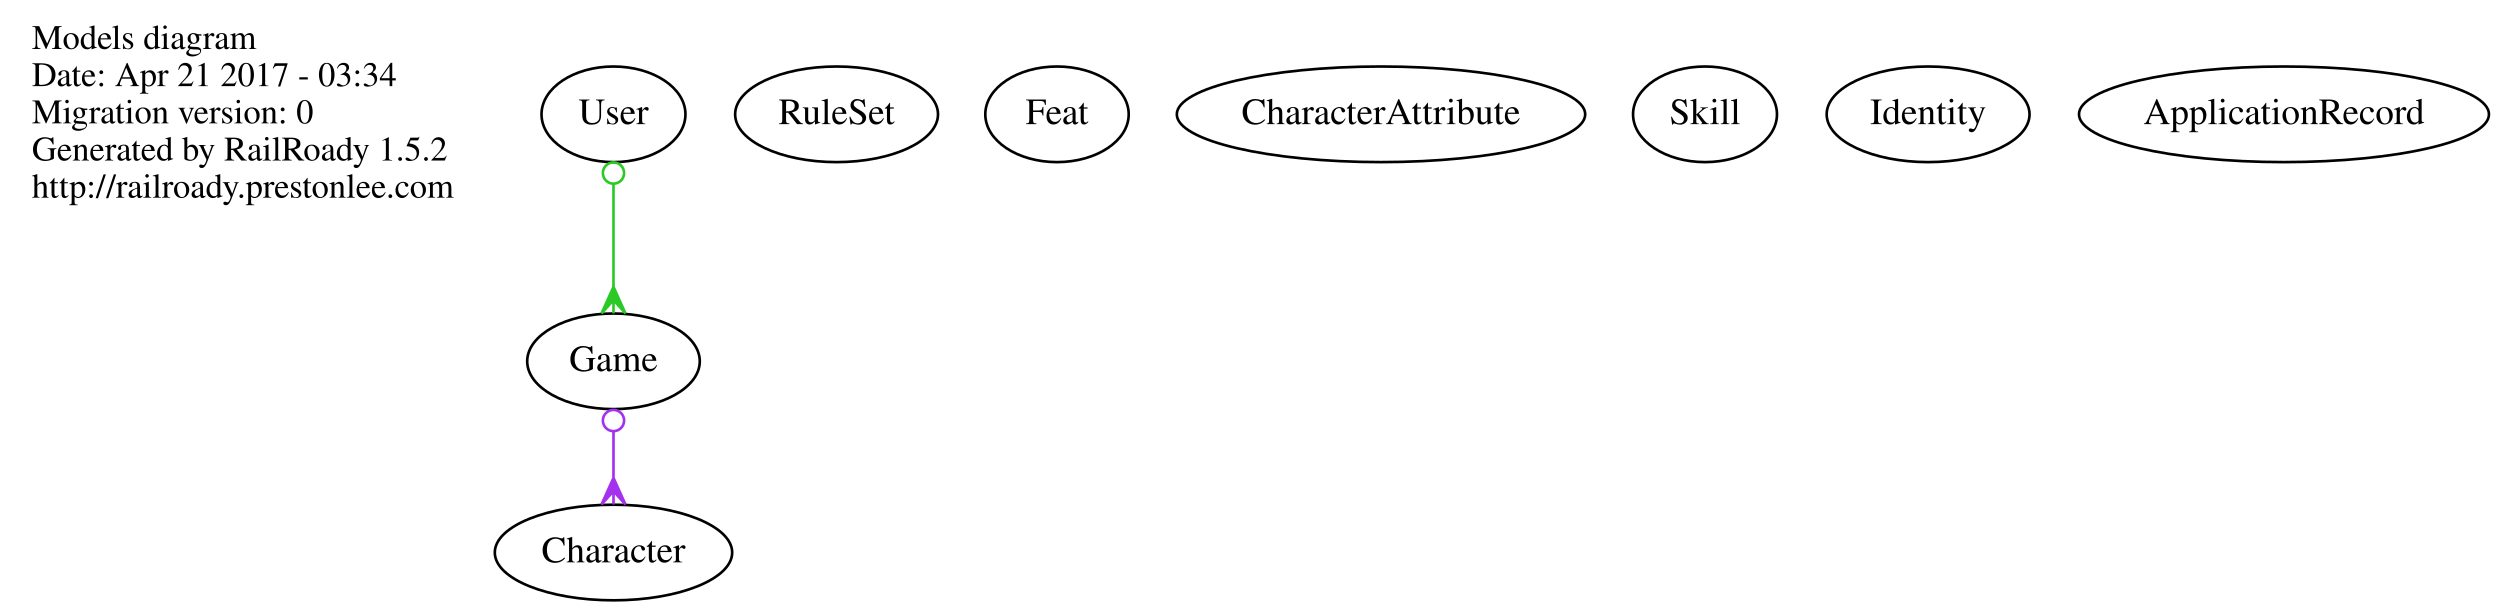
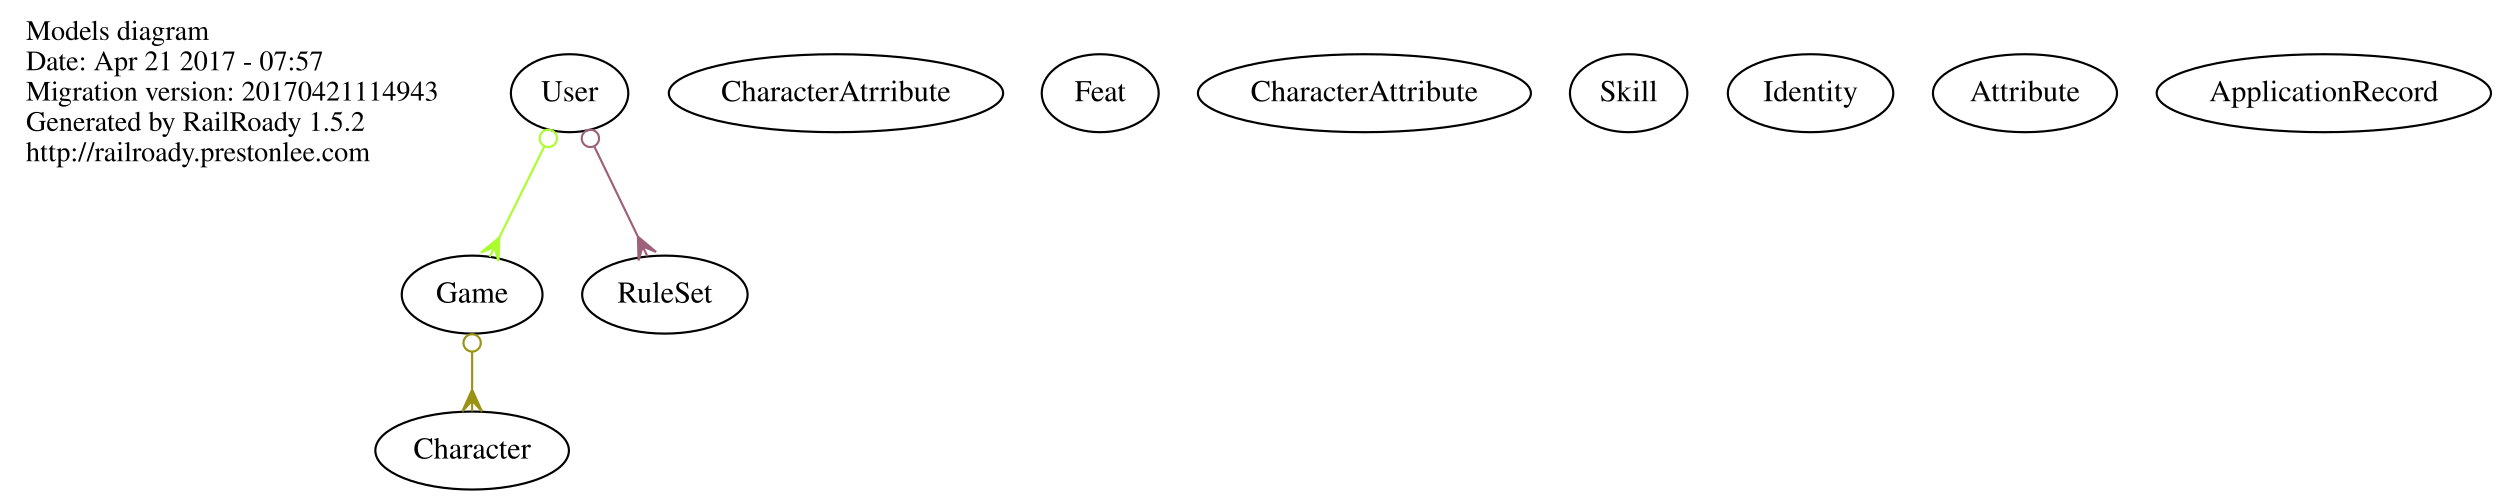
- <svg xmlns="http://www.w3.org/2000/svg" width="941pt" height="230pt" viewBox="0.00 0.00 941.34 230.00">
+ <svg xmlns="http://www.w3.org/2000/svg" width="1154pt" height="230pt" viewBox="0.00 0.00 1154.34 230.00">
  <g id="graph0" class="graph" transform="scale(1 1) rotate(0) translate(4 226)">
-     <polygon fill="none" stroke="none" points="-4,4 -4,-226 937.343,-226 937.343,4 -4,4" />
+     <polygon fill="none" stroke="none" points="-4,4 -4,-226 1150.34,-226 1150.34,4 -4,4" />
    <g id="node1" class="node">
      <text text-anchor="start" x="8" y="-207.6" font-family="Times,serif" font-size="13.00">Models diagram</text>
-       <text text-anchor="start" x="8" y="-193.6" font-family="Times,serif" font-size="13.00">Date: Apr 21 2017 - 03:34</text>
-       <text text-anchor="start" x="8" y="-179.6" font-family="Times,serif" font-size="13.00">Migration version: 0</text>
+       <text text-anchor="start" x="8" y="-193.6" font-family="Times,serif" font-size="13.00">Date: Apr 21 2017 - 07:57</text>
+       <text text-anchor="start" x="8" y="-179.6" font-family="Times,serif" font-size="13.00">Migration version: 20170421114943</text>
      <text text-anchor="start" x="8" y="-165.6" font-family="Times,serif" font-size="13.00">Generated by RailRoady 1.5.2</text>
      <text text-anchor="start" x="8" y="-151.6" font-family="Times,serif" font-size="13.00">http://railroady.prestonlee.com</text>
    </g>
    <g id="node2" class="node">
-       <ellipse fill="none" stroke="black" cx="227" cy="-90" rx="32.494" ry="18" />
-       <text text-anchor="middle" x="227" y="-86.3" font-family="Times,serif" font-size="14.00">Game</text>
+       <ellipse fill="none" stroke="black" cx="214" cy="-90" rx="32.494" ry="18" />
+       <text text-anchor="middle" x="214" y="-86.3" font-family="Times,serif" font-size="14.00">Game</text>
+     </g>
+     <g id="node11" class="node">
+       <ellipse fill="none" stroke="black" cx="214" cy="-18" rx="44.693" ry="18" />
+       <text text-anchor="middle" x="214" y="-14.3" font-family="Times,serif" font-size="14.00">Character</text>
+     </g>
+     <g id="edge1" class="edge">
+       <path fill="none" stroke="#999314" d="M214,-63.64C214,-58.063 214,-52.132 214,-46.476" />
+       <ellipse fill="none" stroke="#999314" cx="214" cy="-67.697" rx="4" ry="4" />
+       <polygon fill="#999314" stroke="#999314" points="214,-46.104 218.5,-36.104 214,-41.104 214,-36.104 214,-36.104 214,-36.104 214,-41.104 209.5,-36.104 214,-46.104 214,-46.104" />
+     </g>
+     <g id="node3" class="node">
+       <ellipse fill="none" stroke="black" cx="303" cy="-90" rx="38.194" ry="18" />
+       <text text-anchor="middle" x="303" y="-86.3" font-family="Times,serif" font-size="14.00">RuleSet</text>
+     </g>
+     <g id="node4" class="node">
+       <ellipse fill="none" stroke="black" cx="382" cy="-183" rx="77.187" ry="18" />
+       <text text-anchor="middle" x="382" y="-179.3" font-family="Times,serif" font-size="14.00">CharacterAtrribute</text>
+     </g>
+     <g id="node5" class="node">
+       <ellipse fill="none" stroke="black" cx="259" cy="-183" rx="27.097" ry="18" />
+       <text text-anchor="middle" x="259" y="-179.3" font-family="Times,serif" font-size="14.00">User</text>
+     </g>
+     <g id="edge2" class="edge">
+       <path fill="none" stroke="#acfd2f" d="M247.285,-158.31C240.924,-145.446 233.056,-129.536 226.567,-116.414" />
+       <ellipse fill="none" stroke="#acfd2f" cx="249.182" cy="-162.145" rx="4" ry="4" />
+       <polygon fill="#acfd2f" stroke="#acfd2f" points="226.56,-116.399 226.161,-105.44 224.344,-111.917 222.127,-107.435 222.127,-107.435 222.127,-107.435 224.344,-111.917 218.093,-109.43 226.56,-116.399 226.56,-116.399" />
+     </g>
+     <g id="edge3" class="edge">
+       <path fill="none" stroke="#9d6179" d="M270.431,-158.359C276.548,-145.707 284.096,-130.096 290.385,-117.09" />
+       <ellipse fill="none" stroke="#9d6179" cx="268.608" cy="-162.13" rx="4" ry="4" />
+       <polygon fill="#9d6179" stroke="#9d6179" points="290.551,-116.747 298.955,-109.703 292.728,-112.245 294.904,-107.744 294.904,-107.744 294.904,-107.744 292.728,-112.245 290.853,-105.785 290.551,-116.747 290.551,-116.747" />
+     </g>
+     <g id="node6" class="node">
+       <ellipse fill="none" stroke="black" cx="504" cy="-183" rx="27" ry="18" />
+       <text text-anchor="middle" x="504" y="-179.3" font-family="Times,serif" font-size="14.00">Feat</text>
+     </g>
+     <g id="node7" class="node">
+       <ellipse fill="none" stroke="black" cx="626" cy="-183" rx="76.887" ry="18" />
+       <text text-anchor="middle" x="626" y="-179.3" font-family="Times,serif" font-size="14.00">CharacterAttribute</text>
+     </g>
+     <g id="node8" class="node">
+       <ellipse fill="none" stroke="black" cx="748" cy="-183" rx="27.097" ry="18" />
+       <text text-anchor="middle" x="748" y="-179.3" font-family="Times,serif" font-size="14.00">Skill</text>
    </g>
    <g id="node9" class="node">
-       <ellipse fill="none" stroke="black" cx="227" cy="-18" rx="44.693" ry="18" />
-       <text text-anchor="middle" x="227" y="-14.3" font-family="Times,serif" font-size="14.00">Character</text>
-     </g>
-     <g id="edge1" class="edge">
-       <path fill="none" stroke="#a331ed" d="M227,-63.64C227,-58.063 227,-52.132 227,-46.476" />
-       <ellipse fill="none" stroke="#a331ed" cx="227" cy="-67.697" rx="4" ry="4" />
-       <polygon fill="#a331ed" stroke="#a331ed" points="227,-46.104 231.5,-36.104 227,-41.104 227,-36.104 227,-36.104 227,-36.104 227,-41.104 222.5,-36.104 227,-46.104 227,-46.104" />
-     </g>
-     <g id="node3" class="node">
-       <ellipse fill="none" stroke="black" cx="311" cy="-183" rx="38.194" ry="18" />
-       <text text-anchor="middle" x="311" y="-179.3" font-family="Times,serif" font-size="14.00">RuleSet</text>
-     </g>
-     <g id="node4" class="node">
-       <ellipse fill="none" stroke="black" cx="227" cy="-183" rx="27.097" ry="18" />
-       <text text-anchor="middle" x="227" y="-179.3" font-family="Times,serif" font-size="14.00">User</text>
-     </g>
-     <g id="edge2" class="edge">
-       <path fill="none" stroke="#2bc926" d="M227,-156.729C227,-144.725 227,-130.362 227,-118.129" />
-       <ellipse fill="none" stroke="#2bc926" cx="227" cy="-160.884" rx="4" ry="4" />
-       <polygon fill="#2bc926" stroke="#2bc926" points="227,-118.04 231.5,-108.04 227,-113.04 227,-108.04 227,-108.04 227,-108.04 227,-113.04 222.5,-108.04 227,-118.04 227,-118.04" />
-     </g>
-     <g id="node5" class="node">
-       <ellipse fill="none" stroke="black" cx="394" cy="-183" rx="27" ry="18" />
-       <text text-anchor="middle" x="394" y="-179.3" font-family="Times,serif" font-size="14.00">Feat</text>
-     </g>
-     <g id="node6" class="node">
-       <ellipse fill="none" stroke="black" cx="516" cy="-183" rx="76.887" ry="18" />
-       <text text-anchor="middle" x="516" y="-179.3" font-family="Times,serif" font-size="14.00">CharacterAttribute</text>
-     </g>
-     <g id="node7" class="node">
-       <ellipse fill="none" stroke="black" cx="638" cy="-183" rx="27.097" ry="18" />
-       <text text-anchor="middle" x="638" y="-179.3" font-family="Times,serif" font-size="14.00">Skill</text>
-     </g>
-     <g id="node8" class="node">
-       <ellipse fill="none" stroke="black" cx="722" cy="-183" rx="38.194" ry="18" />
-       <text text-anchor="middle" x="722" y="-179.3" font-family="Times,serif" font-size="14.00">Identity</text>
+       <ellipse fill="none" stroke="black" cx="832" cy="-183" rx="38.194" ry="18" />
+       <text text-anchor="middle" x="832" y="-179.3" font-family="Times,serif" font-size="14.00">Identity</text>
    </g>
    <g id="node10" class="node">
-       <ellipse fill="none" stroke="black" cx="856" cy="-183" rx="77.187" ry="18" />
-       <text text-anchor="middle" x="856" y="-179.3" font-family="Times,serif" font-size="14.00">ApplicationRecord</text>
+       <ellipse fill="none" stroke="black" cx="931" cy="-183" rx="42.494" ry="18" />
+       <text text-anchor="middle" x="931" y="-179.3" font-family="Times,serif" font-size="14.00">Attribute</text>
+     </g>
+     <g id="node12" class="node">
+       <ellipse fill="none" stroke="black" cx="1069" cy="-183" rx="77.187" ry="18" />
+       <text text-anchor="middle" x="1069" y="-179.3" font-family="Times,serif" font-size="14.00">ApplicationRecord</text>
    </g>
  </g>
</svg>
